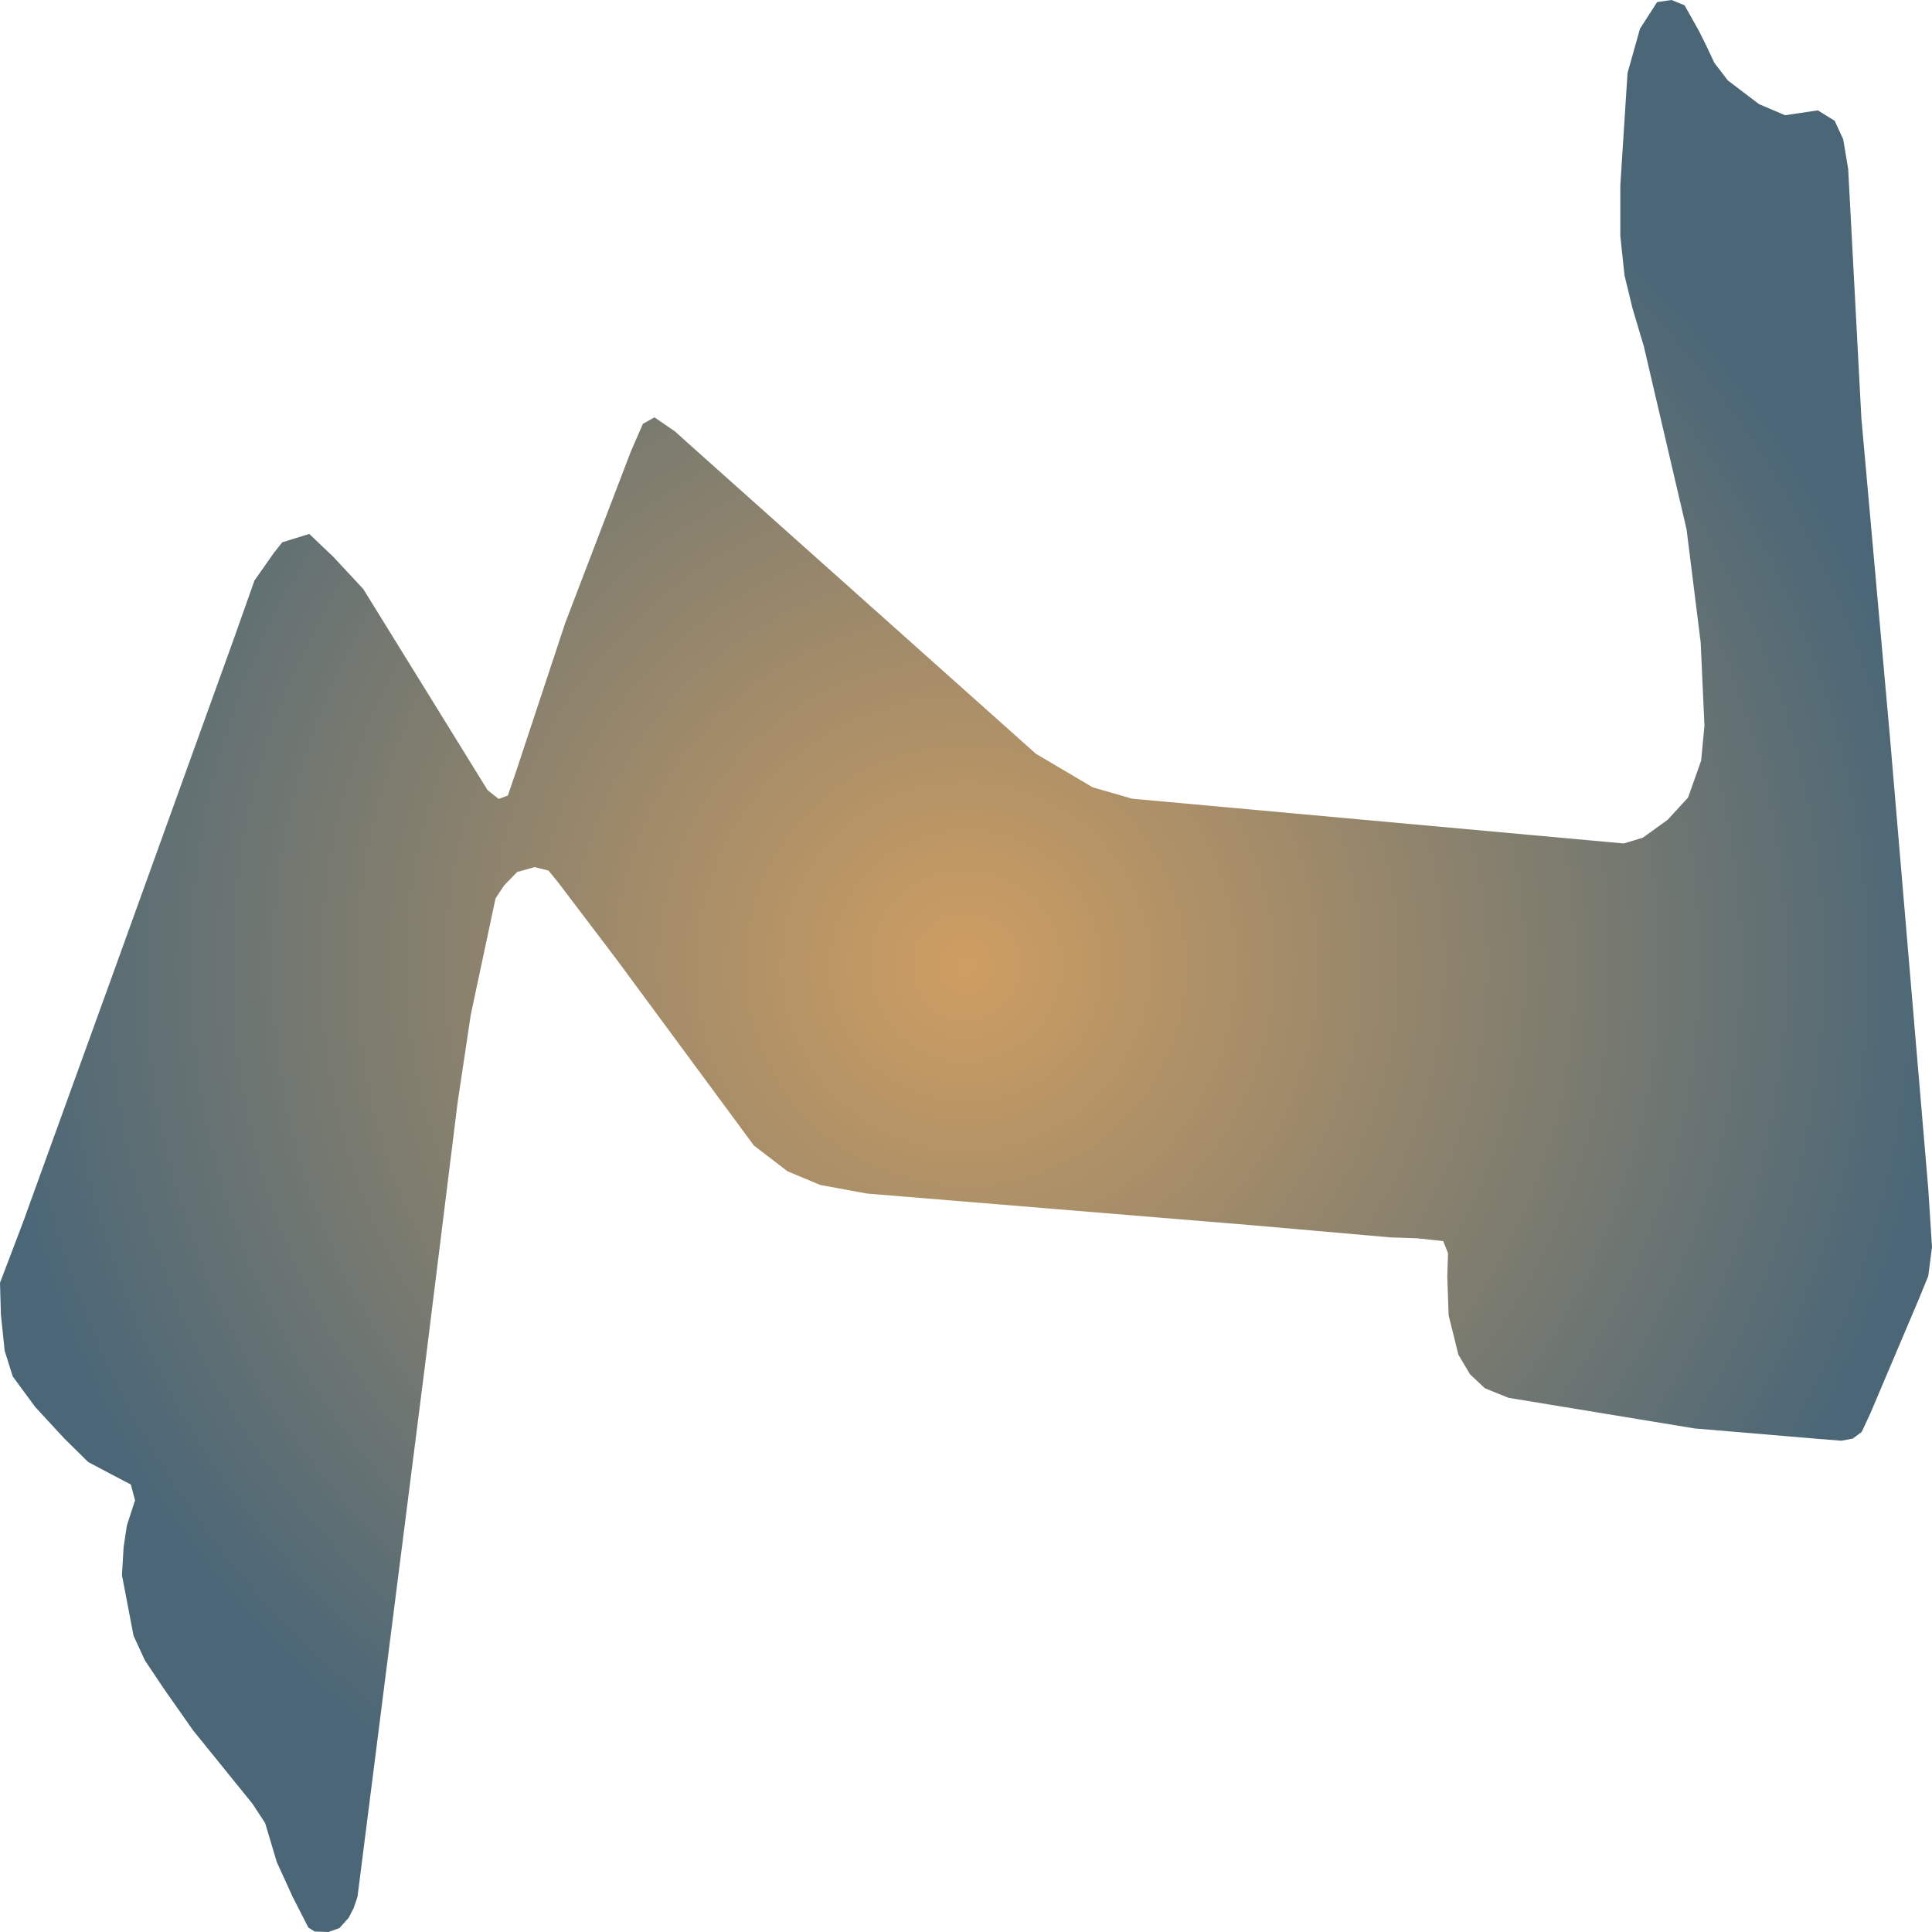
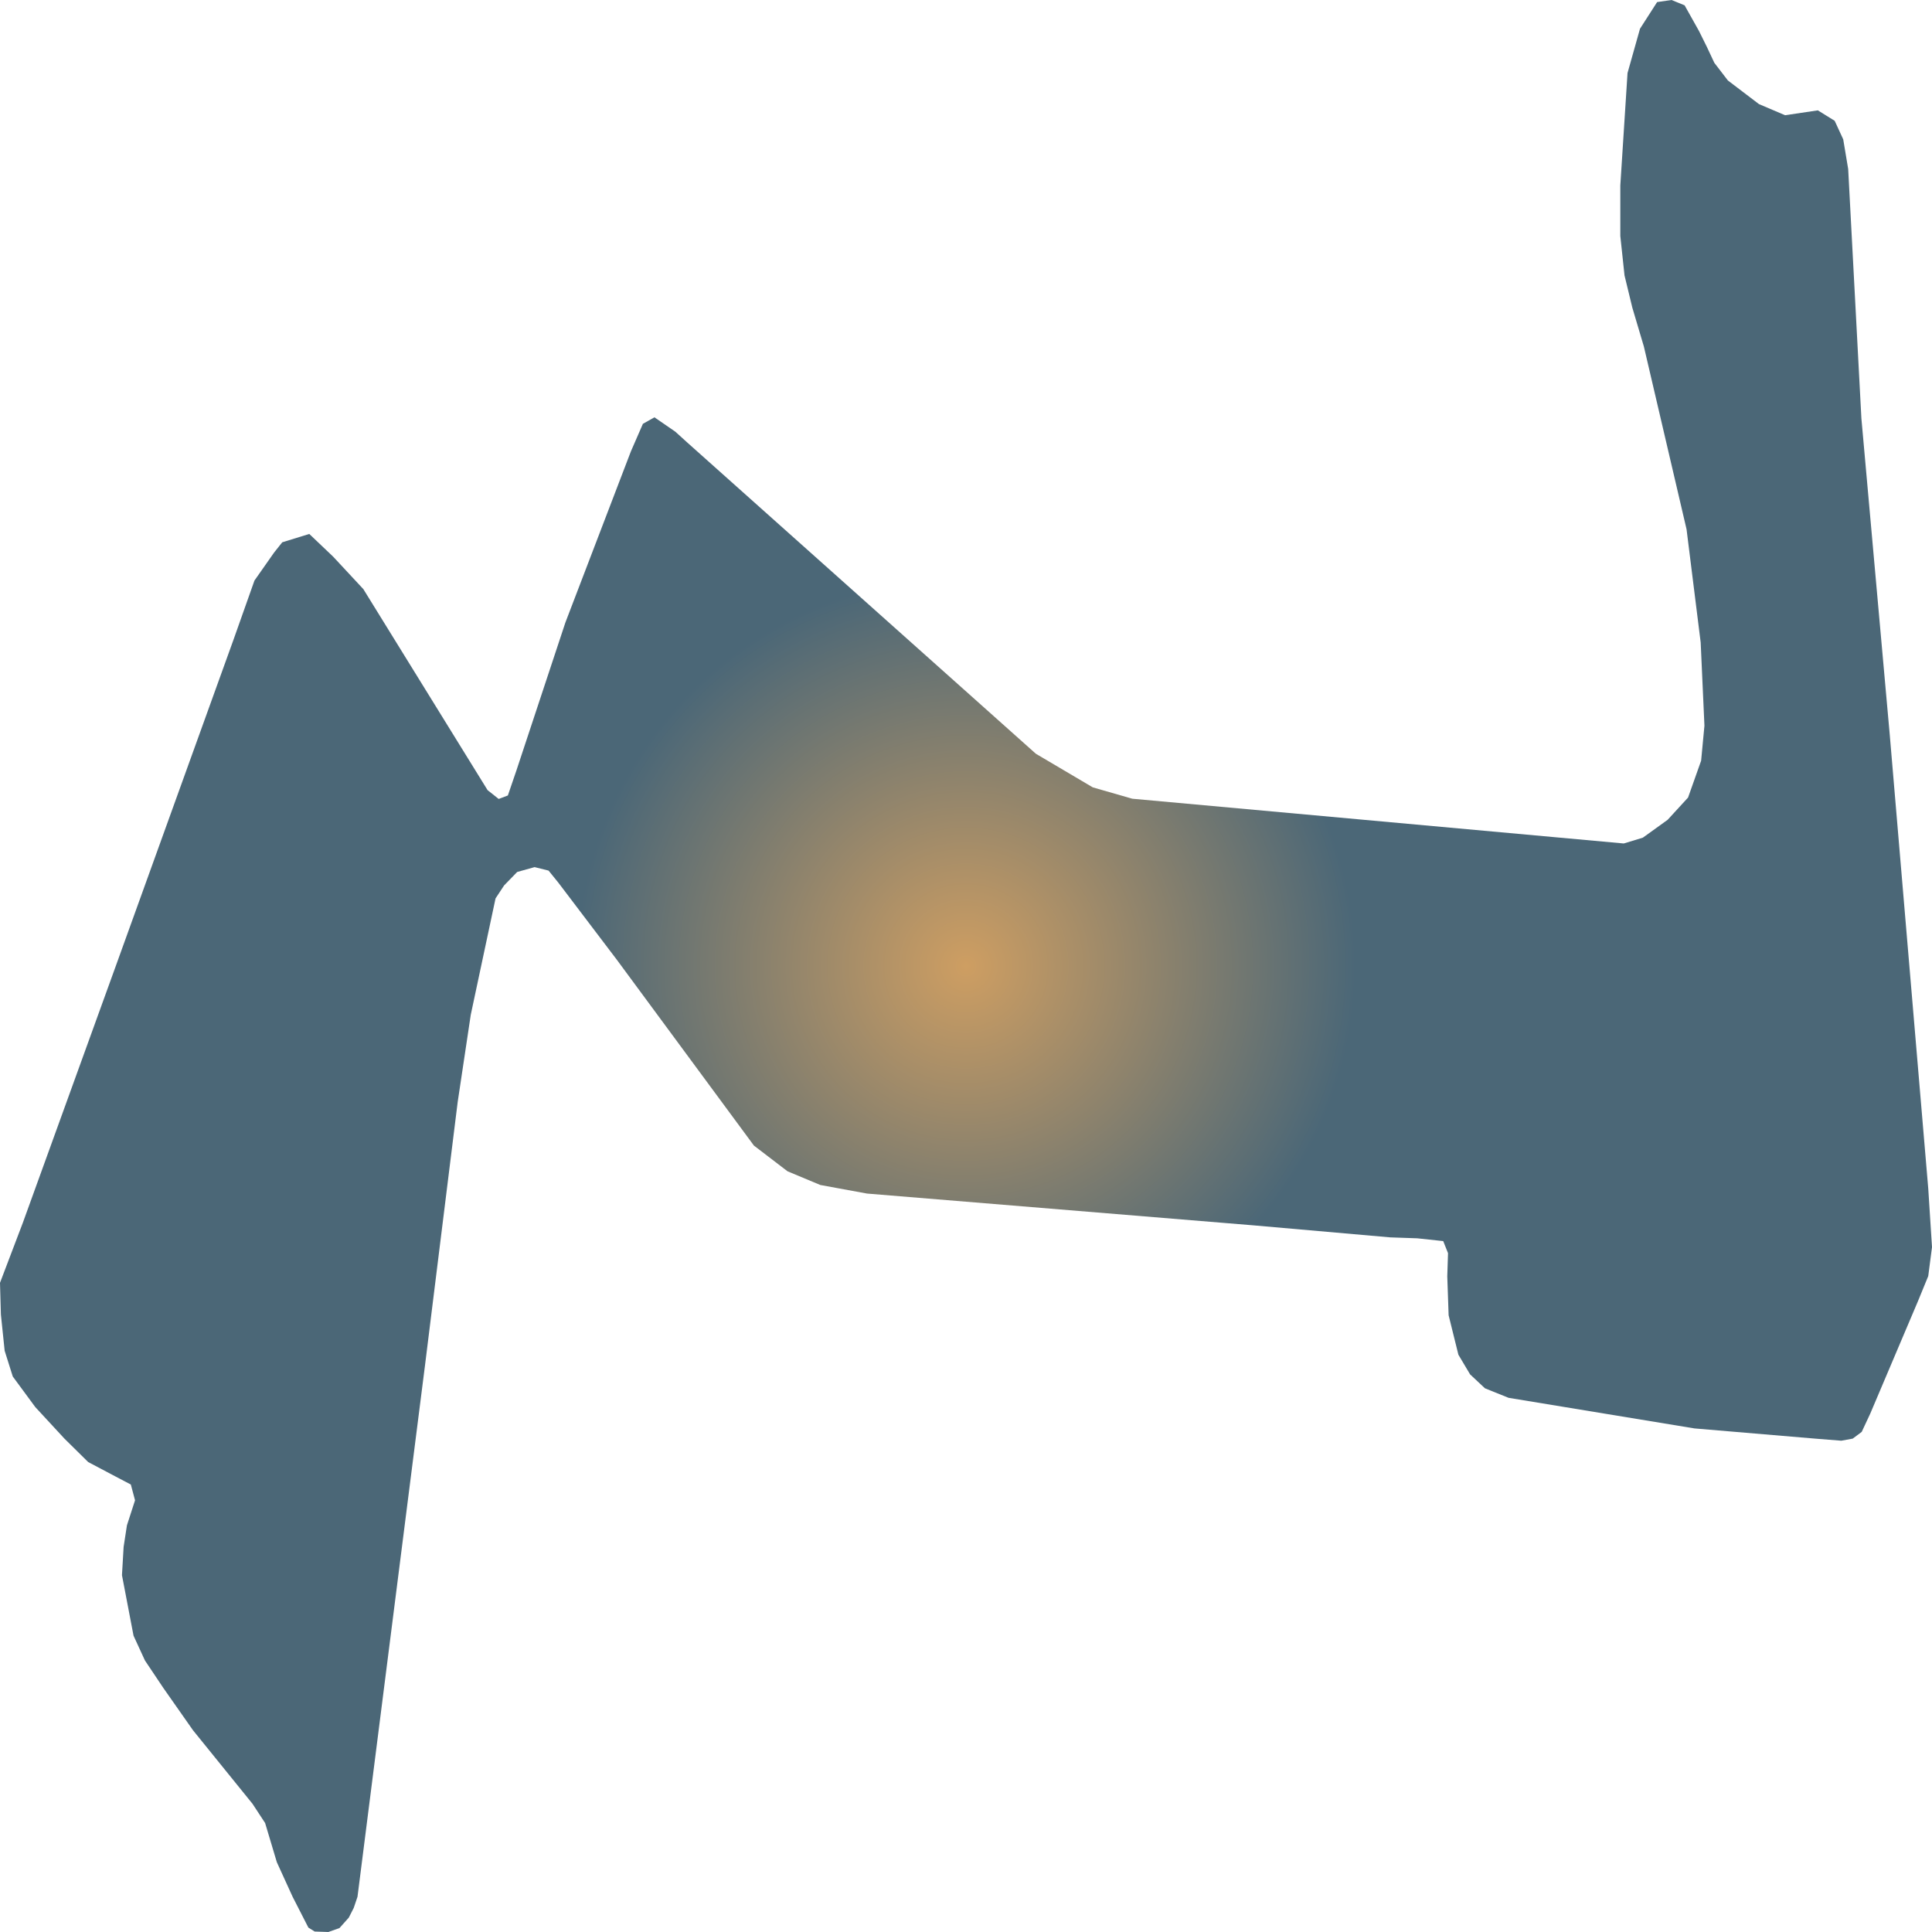
<svg xmlns="http://www.w3.org/2000/svg" width="500" height="500">"<defs>
-     <radialGradient id="grad1" cx="50%" cy="50%" r="50%" fx="50%" fy="50%">
+     <radialGradient id="grad1" cx="50%" cy="50%" r="20%" fx="50%" fy="50%">
      <stop offset="0%" stop-color="#ce9e62" />
      <stop offset="100%" stop-color="#4b6777" />
    </radialGradient>
  </defs>&gt;"<path d="M489.076,190.268 L499.028,307.572 L500.0,322.753 L499.028,330.253 L496.346,336.793 L484.023,365.835 L481.807,370.575 L479.474,372.315 L476.52,372.855 L469.756,372.315 L438.54,369.675 L390.414,361.754 L384.31,359.294 L380.462,355.694 L377.43,350.594 L374.903,340.394 L374.553,330.313 L374.747,324.313 L373.503,321.193 L366.778,320.473 L359.82,320.233 L324.327,317.113 L224.382,308.892 L212.292,306.672 L203.817,303.132 L195.11,296.472 L159.656,248.41 L144.495,228.429 L141.969,225.309 L138.353,224.409 L133.844,225.669 L130.462,229.149 L128.246,232.509 L121.832,262.631 L118.45,285.191 L109.975,353.474 L92.521,490.88 L91.549,493.76 L90.266,496.28 L87.856,498.98 L84.979,500.0 L81.441,499.88 L79.809,498.86 L75.727,490.88 L71.645,481.939 L68.613,471.799 L65.348,466.819 L49.953,447.798 L42.295,436.877 L37.514,429.737 L34.559,423.317 L31.566,407.656 L31.993,400.336 L32.849,394.756 L34.948,388.276 L33.859,384.195 L29.972,382.155 L22.819,378.375 L16.677,372.315 L9.135,364.155 L3.304,356.234 L1.205,349.574 L0.233,340.214 L0.0,331.993 L5.909,316.453 L29.739,250.63 L60.411,165.607 L65.853,150.246 L70.945,142.986 L73.045,140.346 L80.042,138.186 L86.223,144.066 L94.037,152.466 L126.186,204.488 L129.062,206.768 L131.434,205.868 L133.65,199.388 L146.323,161.106 L163.272,116.825 L166.382,109.684 L169.375,108.004 L174.778,111.724 L177.888,114.545 L268.077,195.068 L282.81,203.768 L293.034,206.708 L420.23,218.289 L425.167,216.789 L431.581,212.168 L436.868,206.408 L440.25,196.868 L441.106,187.808 L440.134,166.267 L436.48,136.985 L425.439,89.704 L422.446,79.623 L420.425,71.283 L419.336,61.082 L419.336,48.002 L421.202,18.901 L424.429,7.44 L428.86,0.54 L432.592,-5.684341886080802e-14 L435.974,1.38 L439.706,8.04 L441.728,12.12 L443.671,16.261 L447.17,20.821 L455.217,26.941 L461.981,29.821 L470.456,28.561 L474.81,31.261 L477.025,36.061 L478.308,43.742 L481.729,108.304 L489.076,190.268" fill="url(#grad1)" stroke="none" />
</svg>
